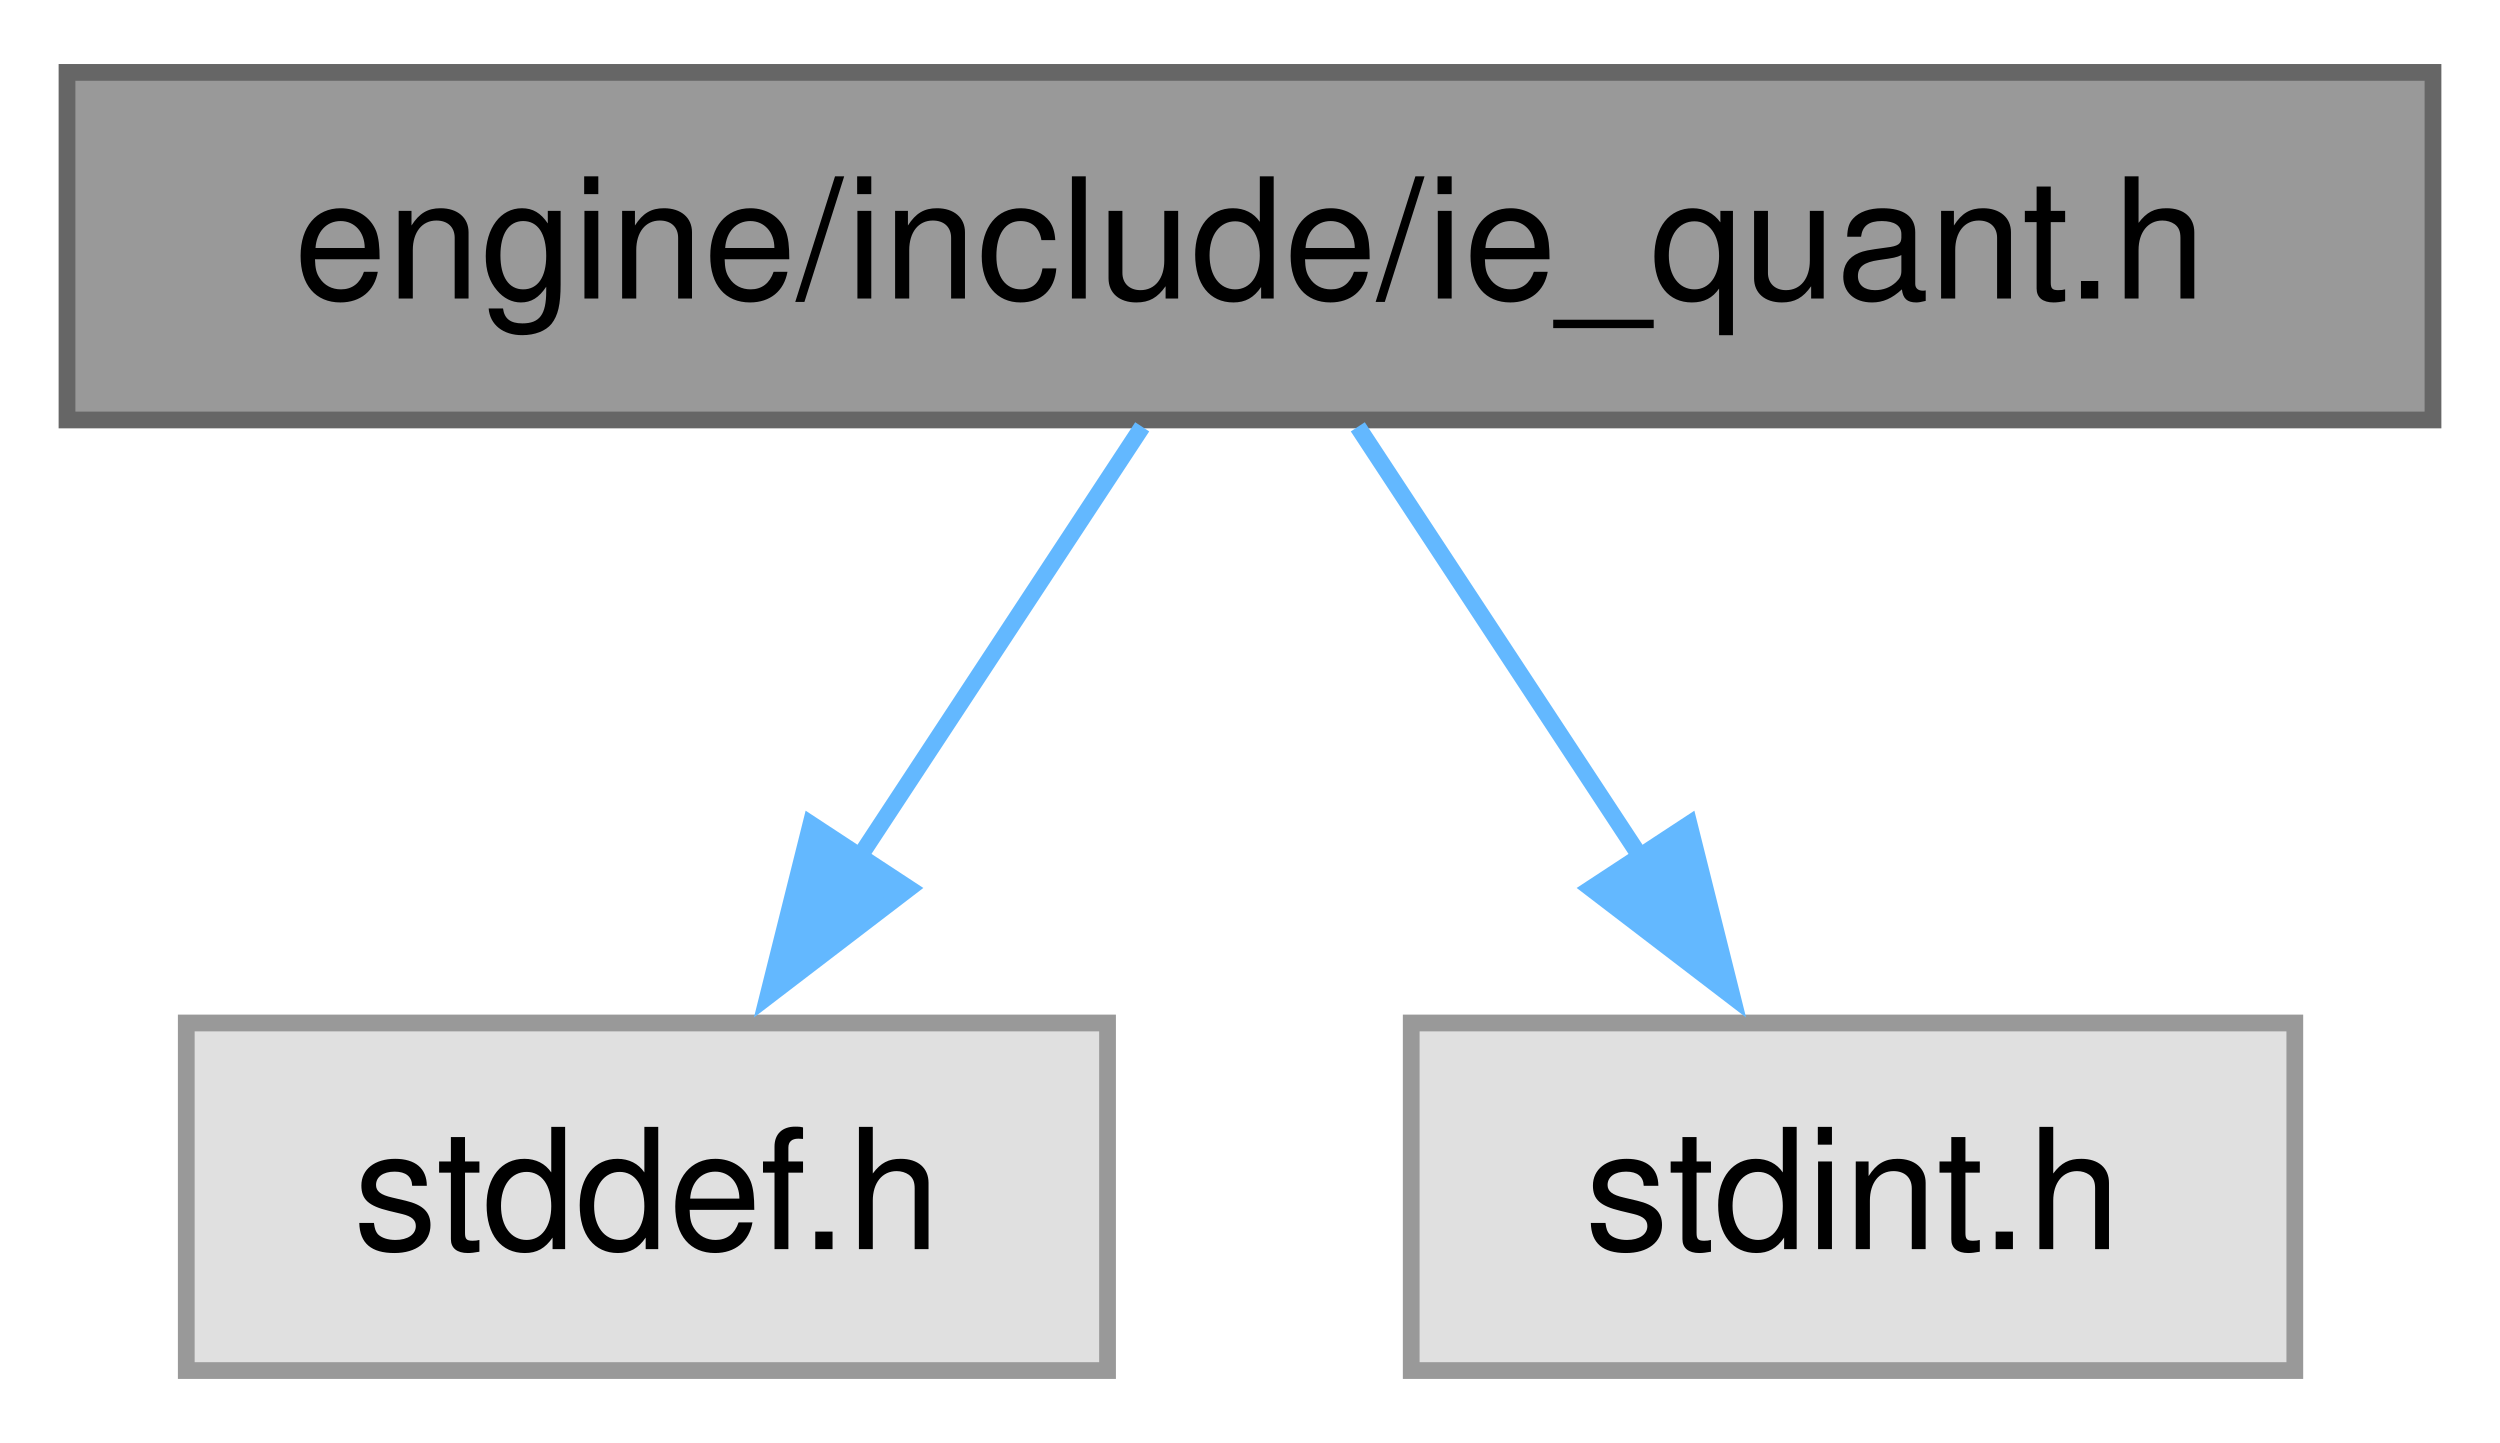
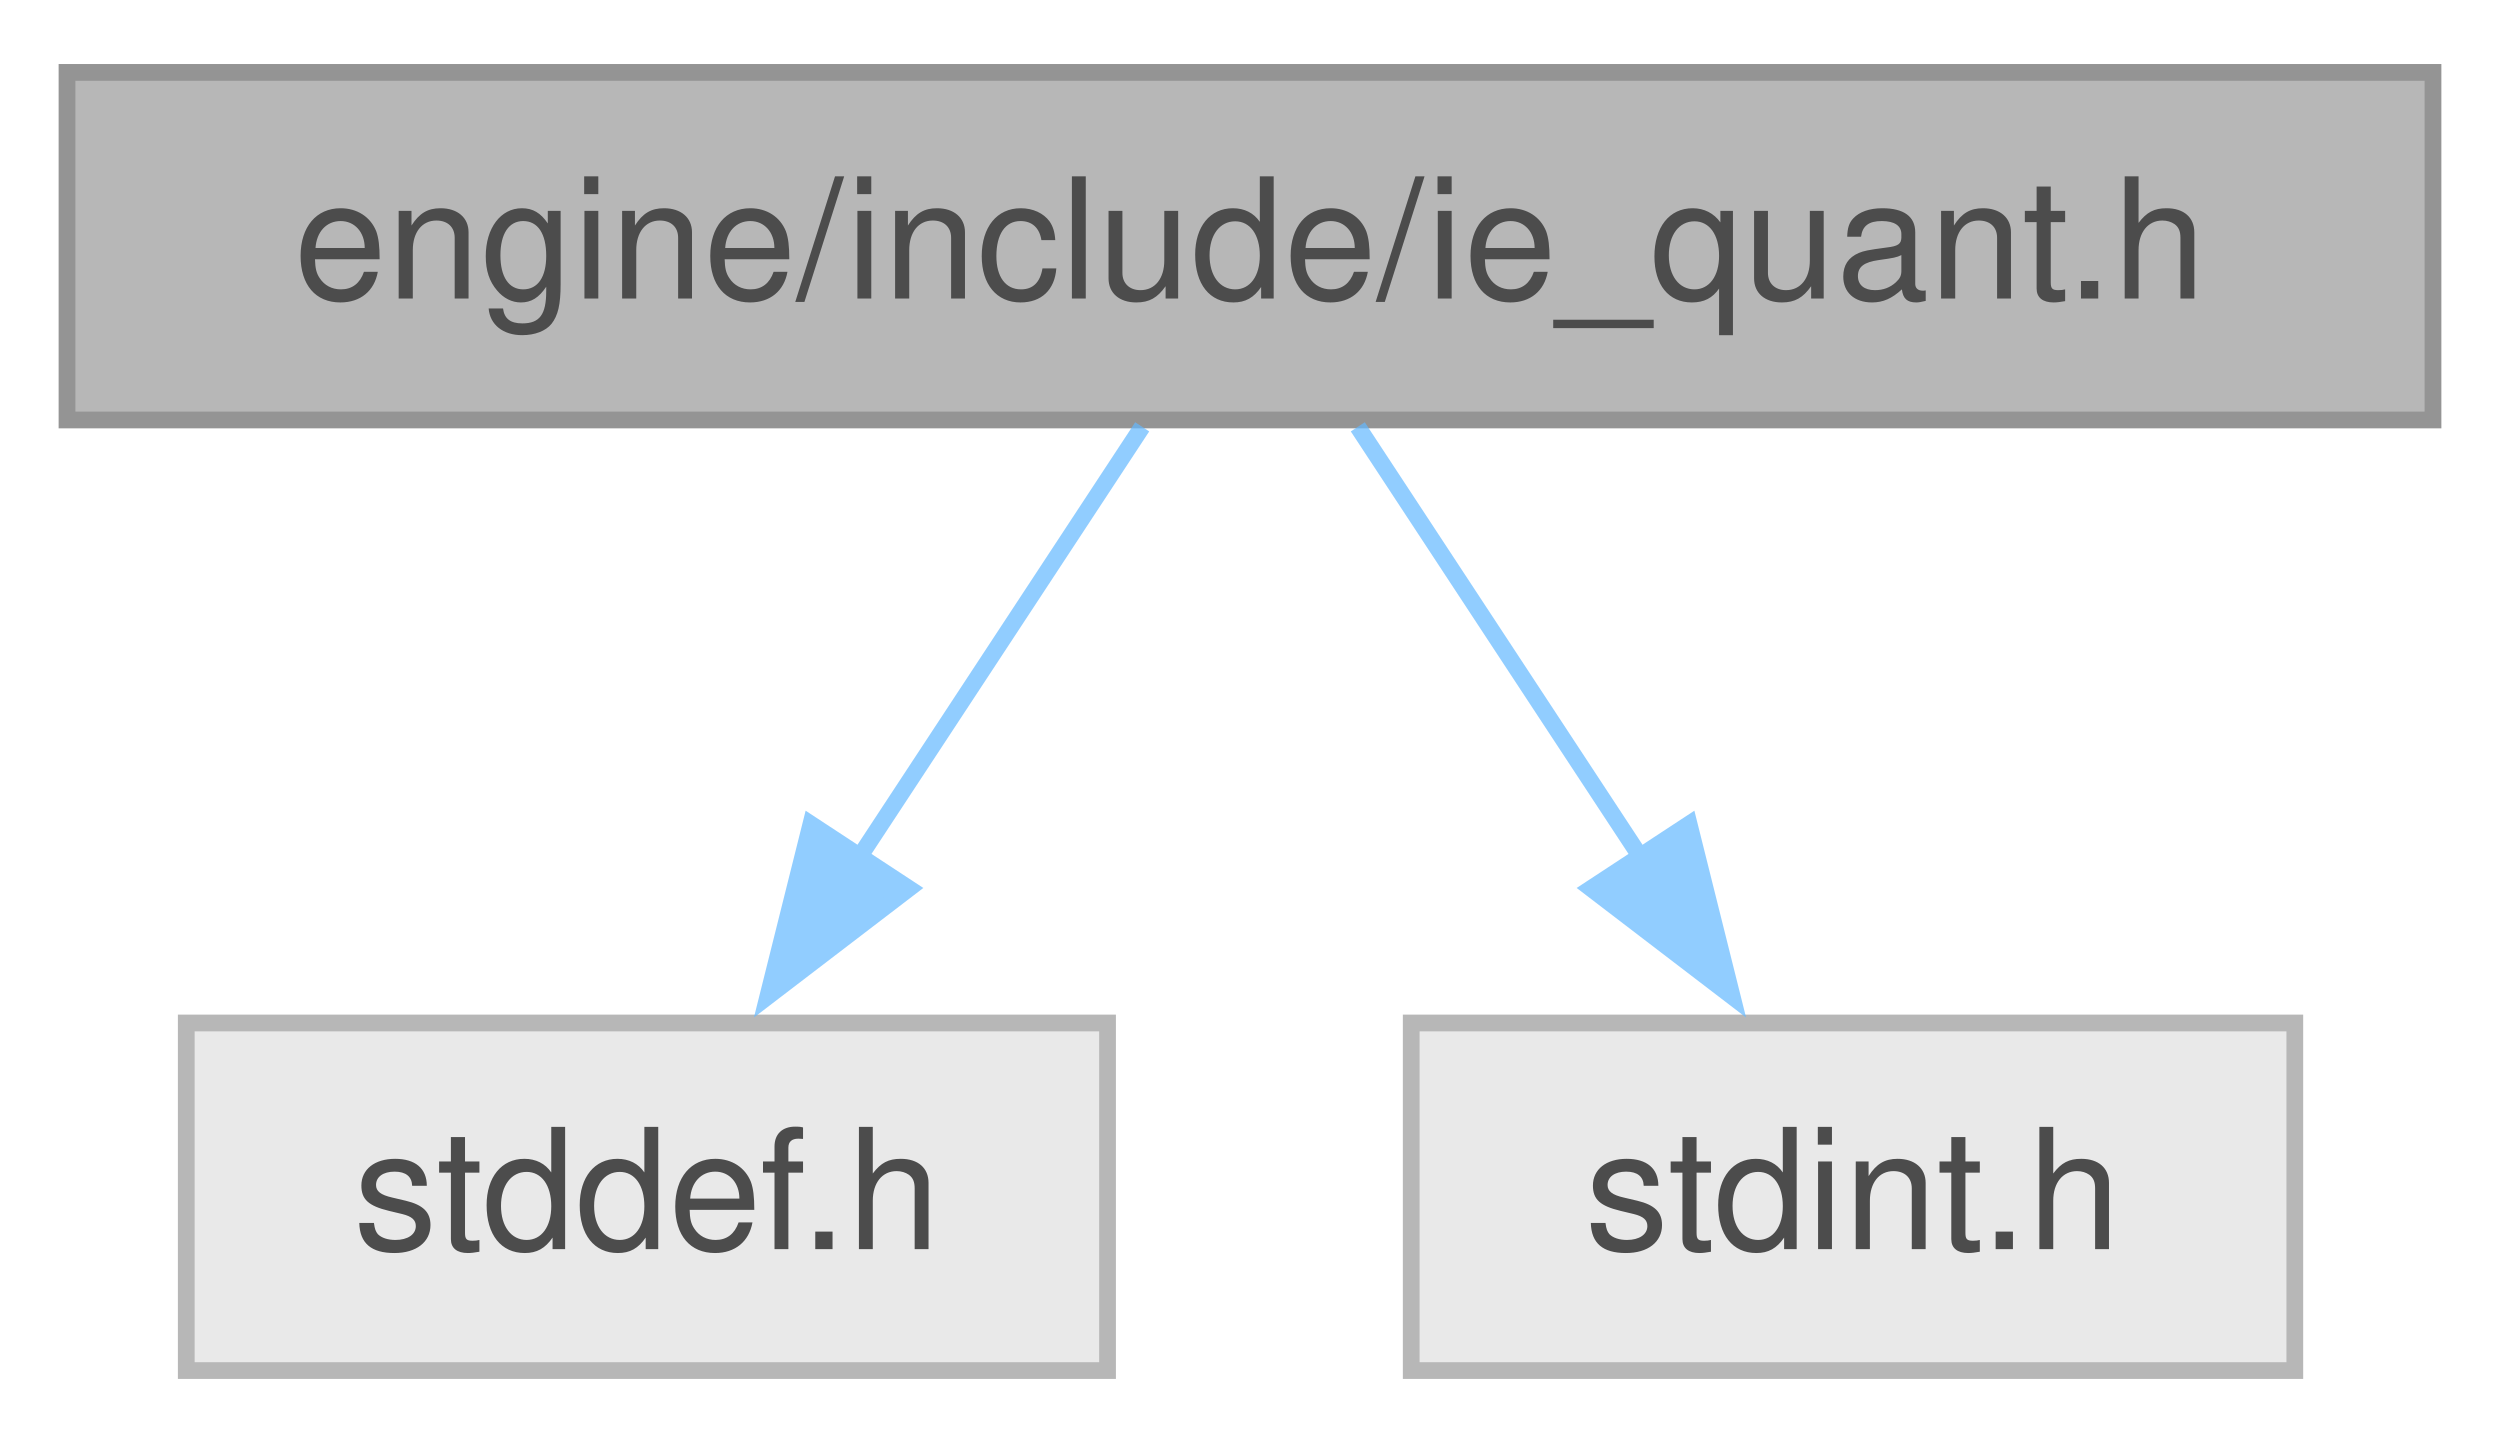
<svg xmlns="http://www.w3.org/2000/svg" xmlns:xlink="http://www.w3.org/1999/xlink" width="149pt" height="86pt" viewBox="0.00 0.00 149.25 85.50">
-   <g id="graph0" class="graph" transform="scale(1 1) rotate(0) translate(4 81.5)">
-     <g id="Node000001" class="node">
-       <g id="a_Node000001">
-         <a xlink:title="Post-Training Quantization (PTQ) helpers for INT8 weight-only paths.">
-           <polygon fill="#999999" stroke="#666666" points="141.25,-77.5 0,-77.5 0,-56.75 141.25,-56.75 141.25,-77.5" />
-           <text text-anchor="middle" x="70.62" y="-64" font-family="Helvetica,sans-Serif" font-size="10.00">engine/include/ie_quant.h</text>
-         </a>
+   <svg id="main" version="1.1" xml:space="preserve">
+     <style type="text/css">
+ .node, .edge {opacity: 0.7;}
+ .node.selected, .edge.selected {opacity: 1;}
+ .edge:hover path { stroke: red; }
+ .edge:hover polygon { stroke: red; fill: red; }
+ </style>
+     <svg id="graph" class="graph">
+       <g id="graph0" class="graph" transform="scale(1 1) rotate(0) translate(4 81.5)">
+         <g id="Node000001" class="node">
+           <g id="a_Node000001">
+             <a xlink:title="Post-Training Quantization (PTQ) helpers for INT8 weight-only paths.">
+               <polygon fill="#999999" stroke="#666666" points="141.25,-77.5 0,-77.5 0,-56.75 141.25,-56.75 141.25,-77.5" />
+               <text text-anchor="middle" x="70.62" y="-64" font-family="Helvetica,sans-Serif" font-size="10.00">engine/include/ie_quant.h</text>
+             </a>
+           </g>
+         </g>
+         <g id="Node000002" class="node">
+           <g id="a_Node000002">
+             <a xlink:title=" ">
+               <polygon fill="#e0e0e0" stroke="#999999" points="62.12,-20.75 7.12,-20.75 7.12,0 62.12,0 62.12,-20.75" />
+               <text text-anchor="middle" x="34.62" y="-7.25" font-family="Helvetica,sans-Serif" font-size="10.00">stddef.h</text>
+             </a>
+           </g>
+         </g>
+         <g id="edge1_Node000001_Node000002" class="edge">
+           <g id="a_edge1_Node000001_Node000002">
+             <a xlink:title=" ">
+               <path fill="none" stroke="#63b8ff" d="M64.19,-56.34C59.48,-49.17 52.94,-39.23 47.21,-30.51" />
+               <polygon fill="#63b8ff" stroke="#63b8ff" points="50.26,-28.78 41.84,-22.34 44.41,-32.62 50.26,-28.78" />
+             </a>
+           </g>
+         </g>
+         <g id="Node000003" class="node">
+           <g id="a_Node000003">
+             <a xlink:title=" ">
+               <polygon fill="#e0e0e0" stroke="#999999" points="133,-20.75 80.25,-20.75 80.25,0 133,0 133,-20.75" />
+               <text text-anchor="middle" x="106.62" y="-7.25" font-family="Helvetica,sans-Serif" font-size="10.00">stdint.h</text>
+             </a>
+           </g>
+         </g>
+         <g id="edge2_Node000001_Node000003" class="edge">
+           <g id="a_edge2_Node000001_Node000003">
+             <a xlink:title=" ">
+               <path fill="none" stroke="#63b8ff" d="M77.06,-56.34C81.77,-49.17 88.31,-39.23 94.04,-30.51" />
+               <polygon fill="#63b8ff" stroke="#63b8ff" points="96.84,-32.62 99.41,-22.34 90.99,-28.78 96.84,-32.62" />
+             </a>
+           </g>
+         </g>
      </g>
-     </g>
-     <g id="Node000002" class="node">
-       <g id="a_Node000002">
-         <a xlink:title=" ">
-           <polygon fill="#e0e0e0" stroke="#999999" points="62.12,-20.75 7.12,-20.75 7.12,0 62.12,0 62.12,-20.75" />
-           <text text-anchor="middle" x="34.62" y="-7.25" font-family="Helvetica,sans-Serif" font-size="10.00">stddef.h</text>
-         </a>
-       </g>
-     </g>
-     <g id="edge1_Node000001_Node000002" class="edge">
-       <g id="a_edge1_Node000001_Node000002">
-         <a xlink:title=" ">
-           <path fill="none" stroke="#63b8ff" d="M64.19,-56.34C59.48,-49.17 52.94,-39.23 47.21,-30.51" />
-           <polygon fill="#63b8ff" stroke="#63b8ff" points="50.26,-28.78 41.84,-22.34 44.41,-32.62 50.26,-28.78" />
-         </a>
-       </g>
-     </g>
-     <g id="Node000003" class="node">
-       <g id="a_Node000003">
-         <a xlink:title=" ">
-           <polygon fill="#e0e0e0" stroke="#999999" points="133,-20.75 80.25,-20.75 80.25,0 133,0 133,-20.75" />
-           <text text-anchor="middle" x="106.62" y="-7.25" font-family="Helvetica,sans-Serif" font-size="10.00">stdint.h</text>
-         </a>
-       </g>
-     </g>
-     <g id="edge2_Node000001_Node000003" class="edge">
-       <g id="a_edge2_Node000001_Node000003">
-         <a xlink:title=" ">
-           <path fill="none" stroke="#63b8ff" d="M77.06,-56.34C81.77,-49.17 88.31,-39.23 94.04,-30.51" />
-           <polygon fill="#63b8ff" stroke="#63b8ff" points="96.84,-32.62 99.41,-22.34 90.99,-28.78 96.84,-32.62" />
-         </a>
-       </g>
-     </g>
-   </g>
+     </svg>
+   </svg>
+   <style type="text/css">
+ 
+ [data-mouse-over-selected='false'] { opacity: 0.7; }
+ [data-mouse-over-selected='true']  { opacity: 1.0; }
+ 
+ </style>
</svg>
